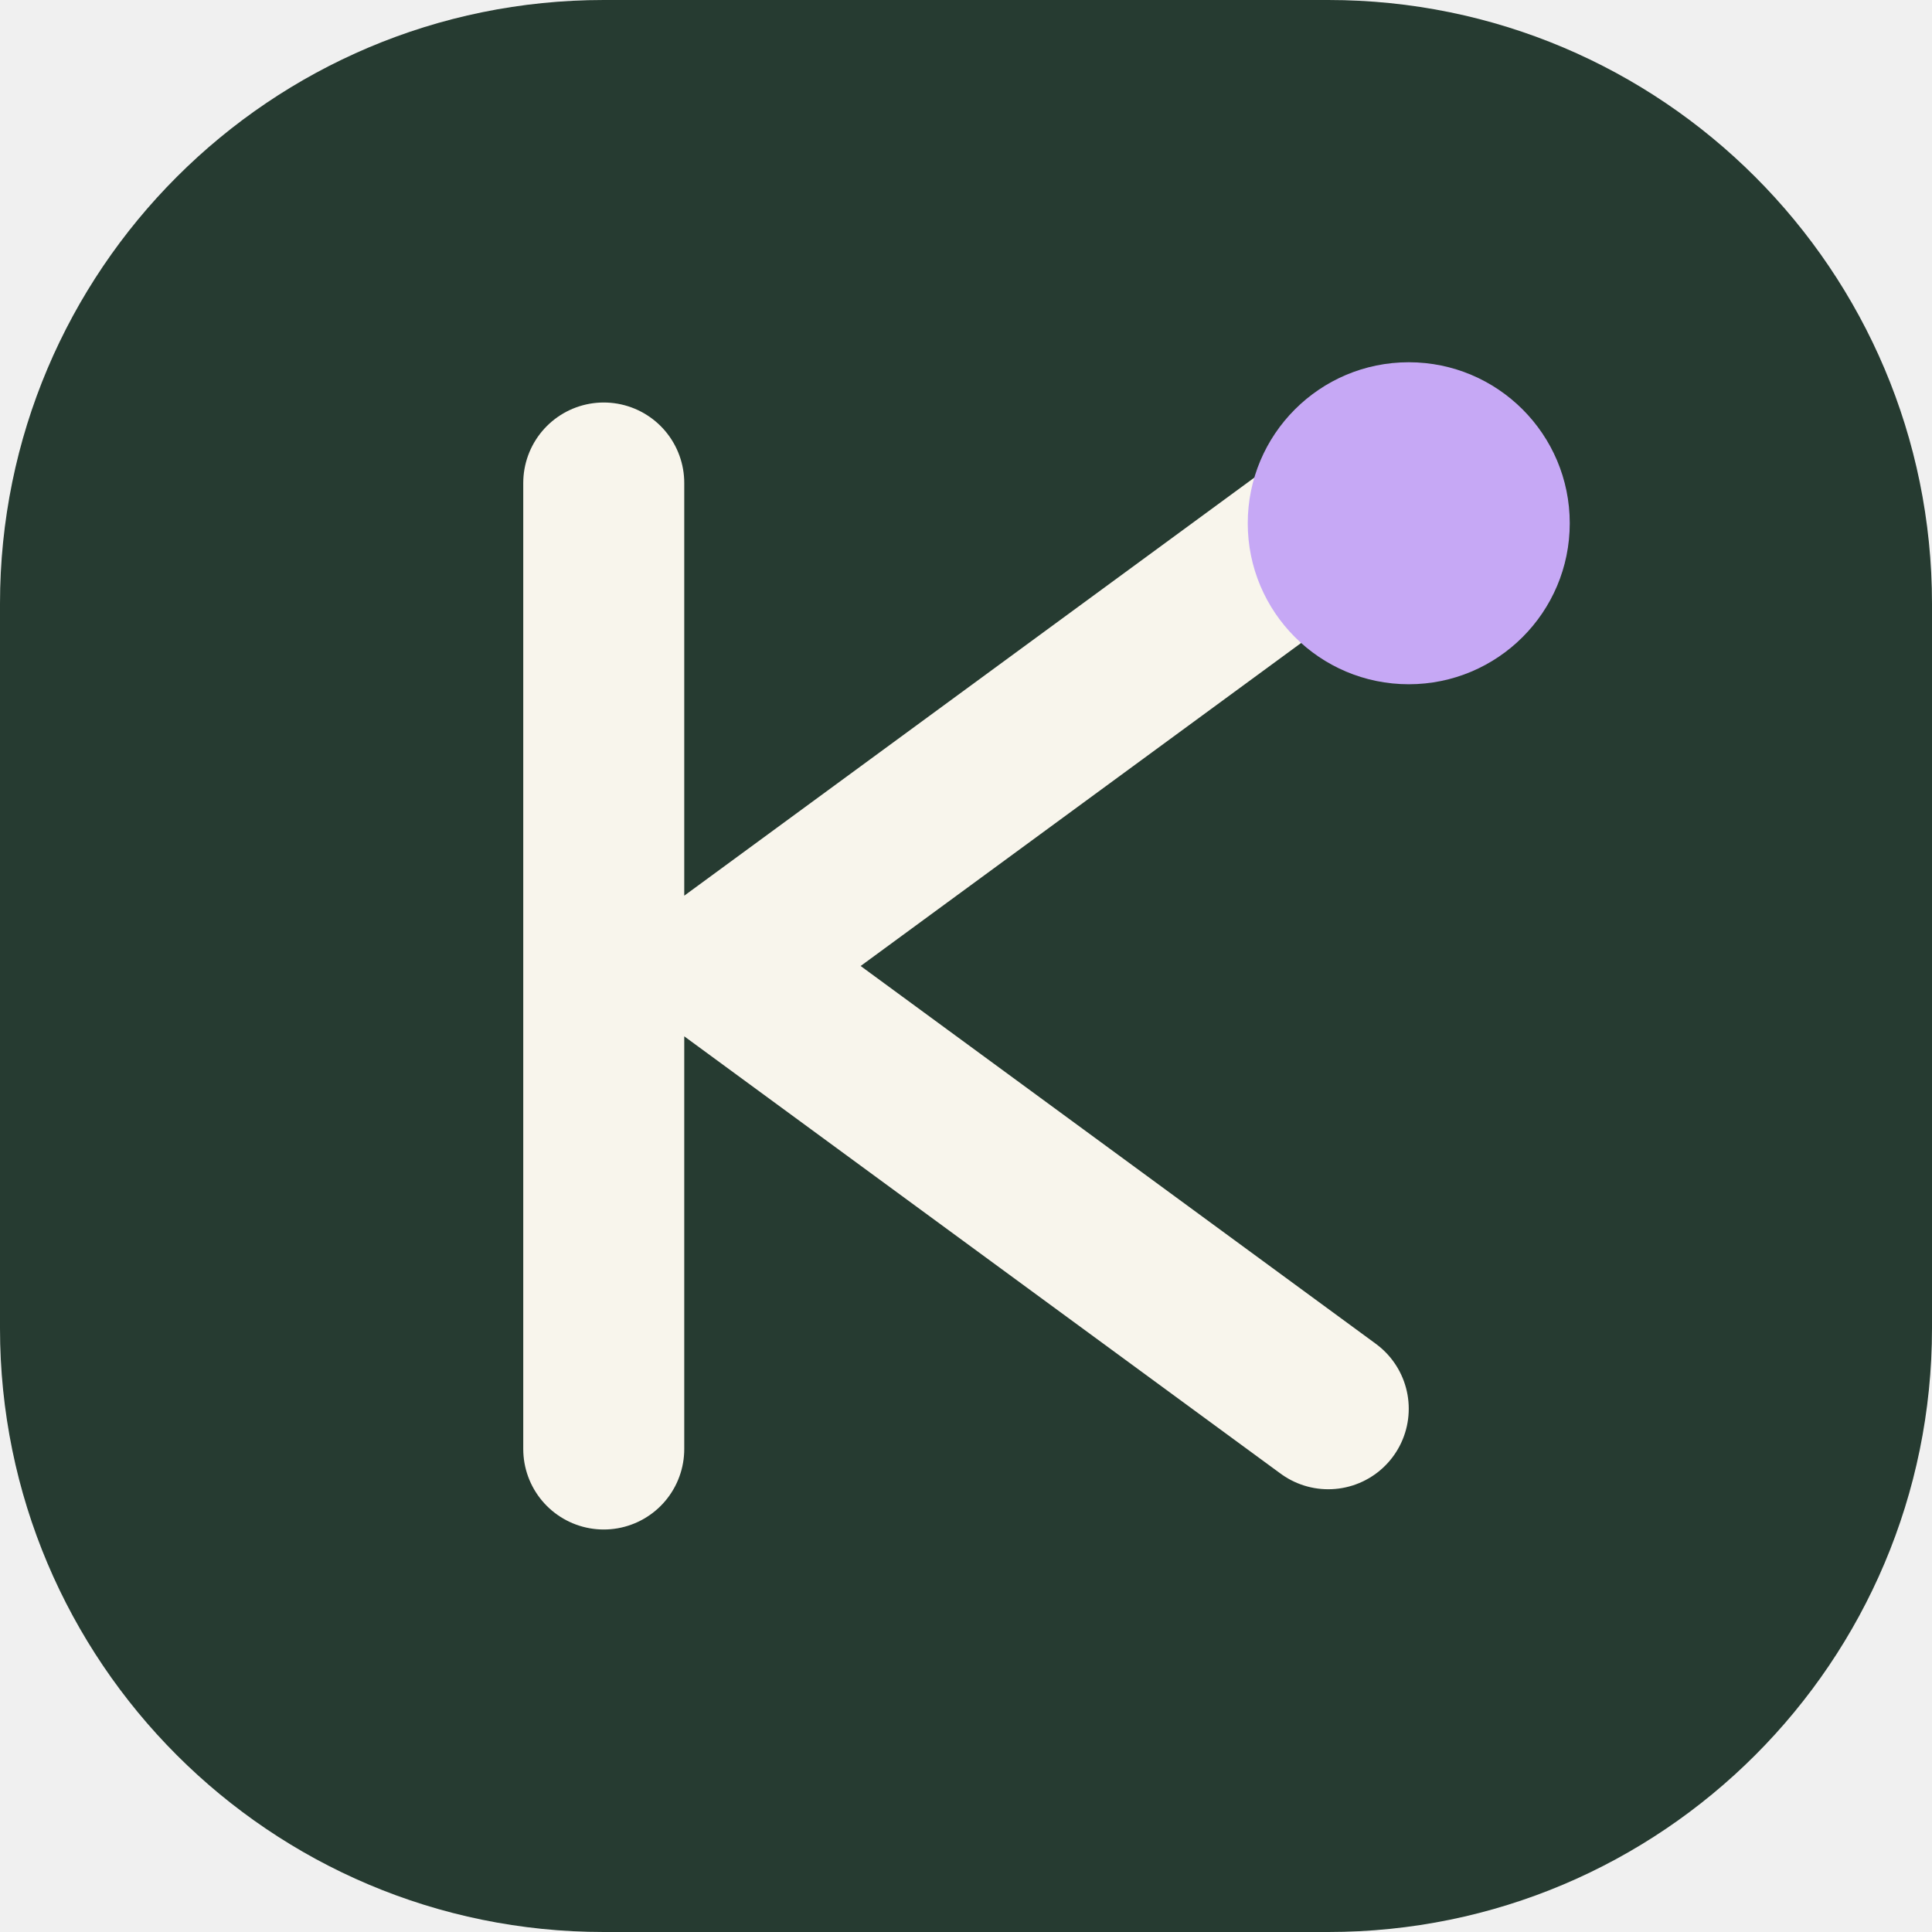
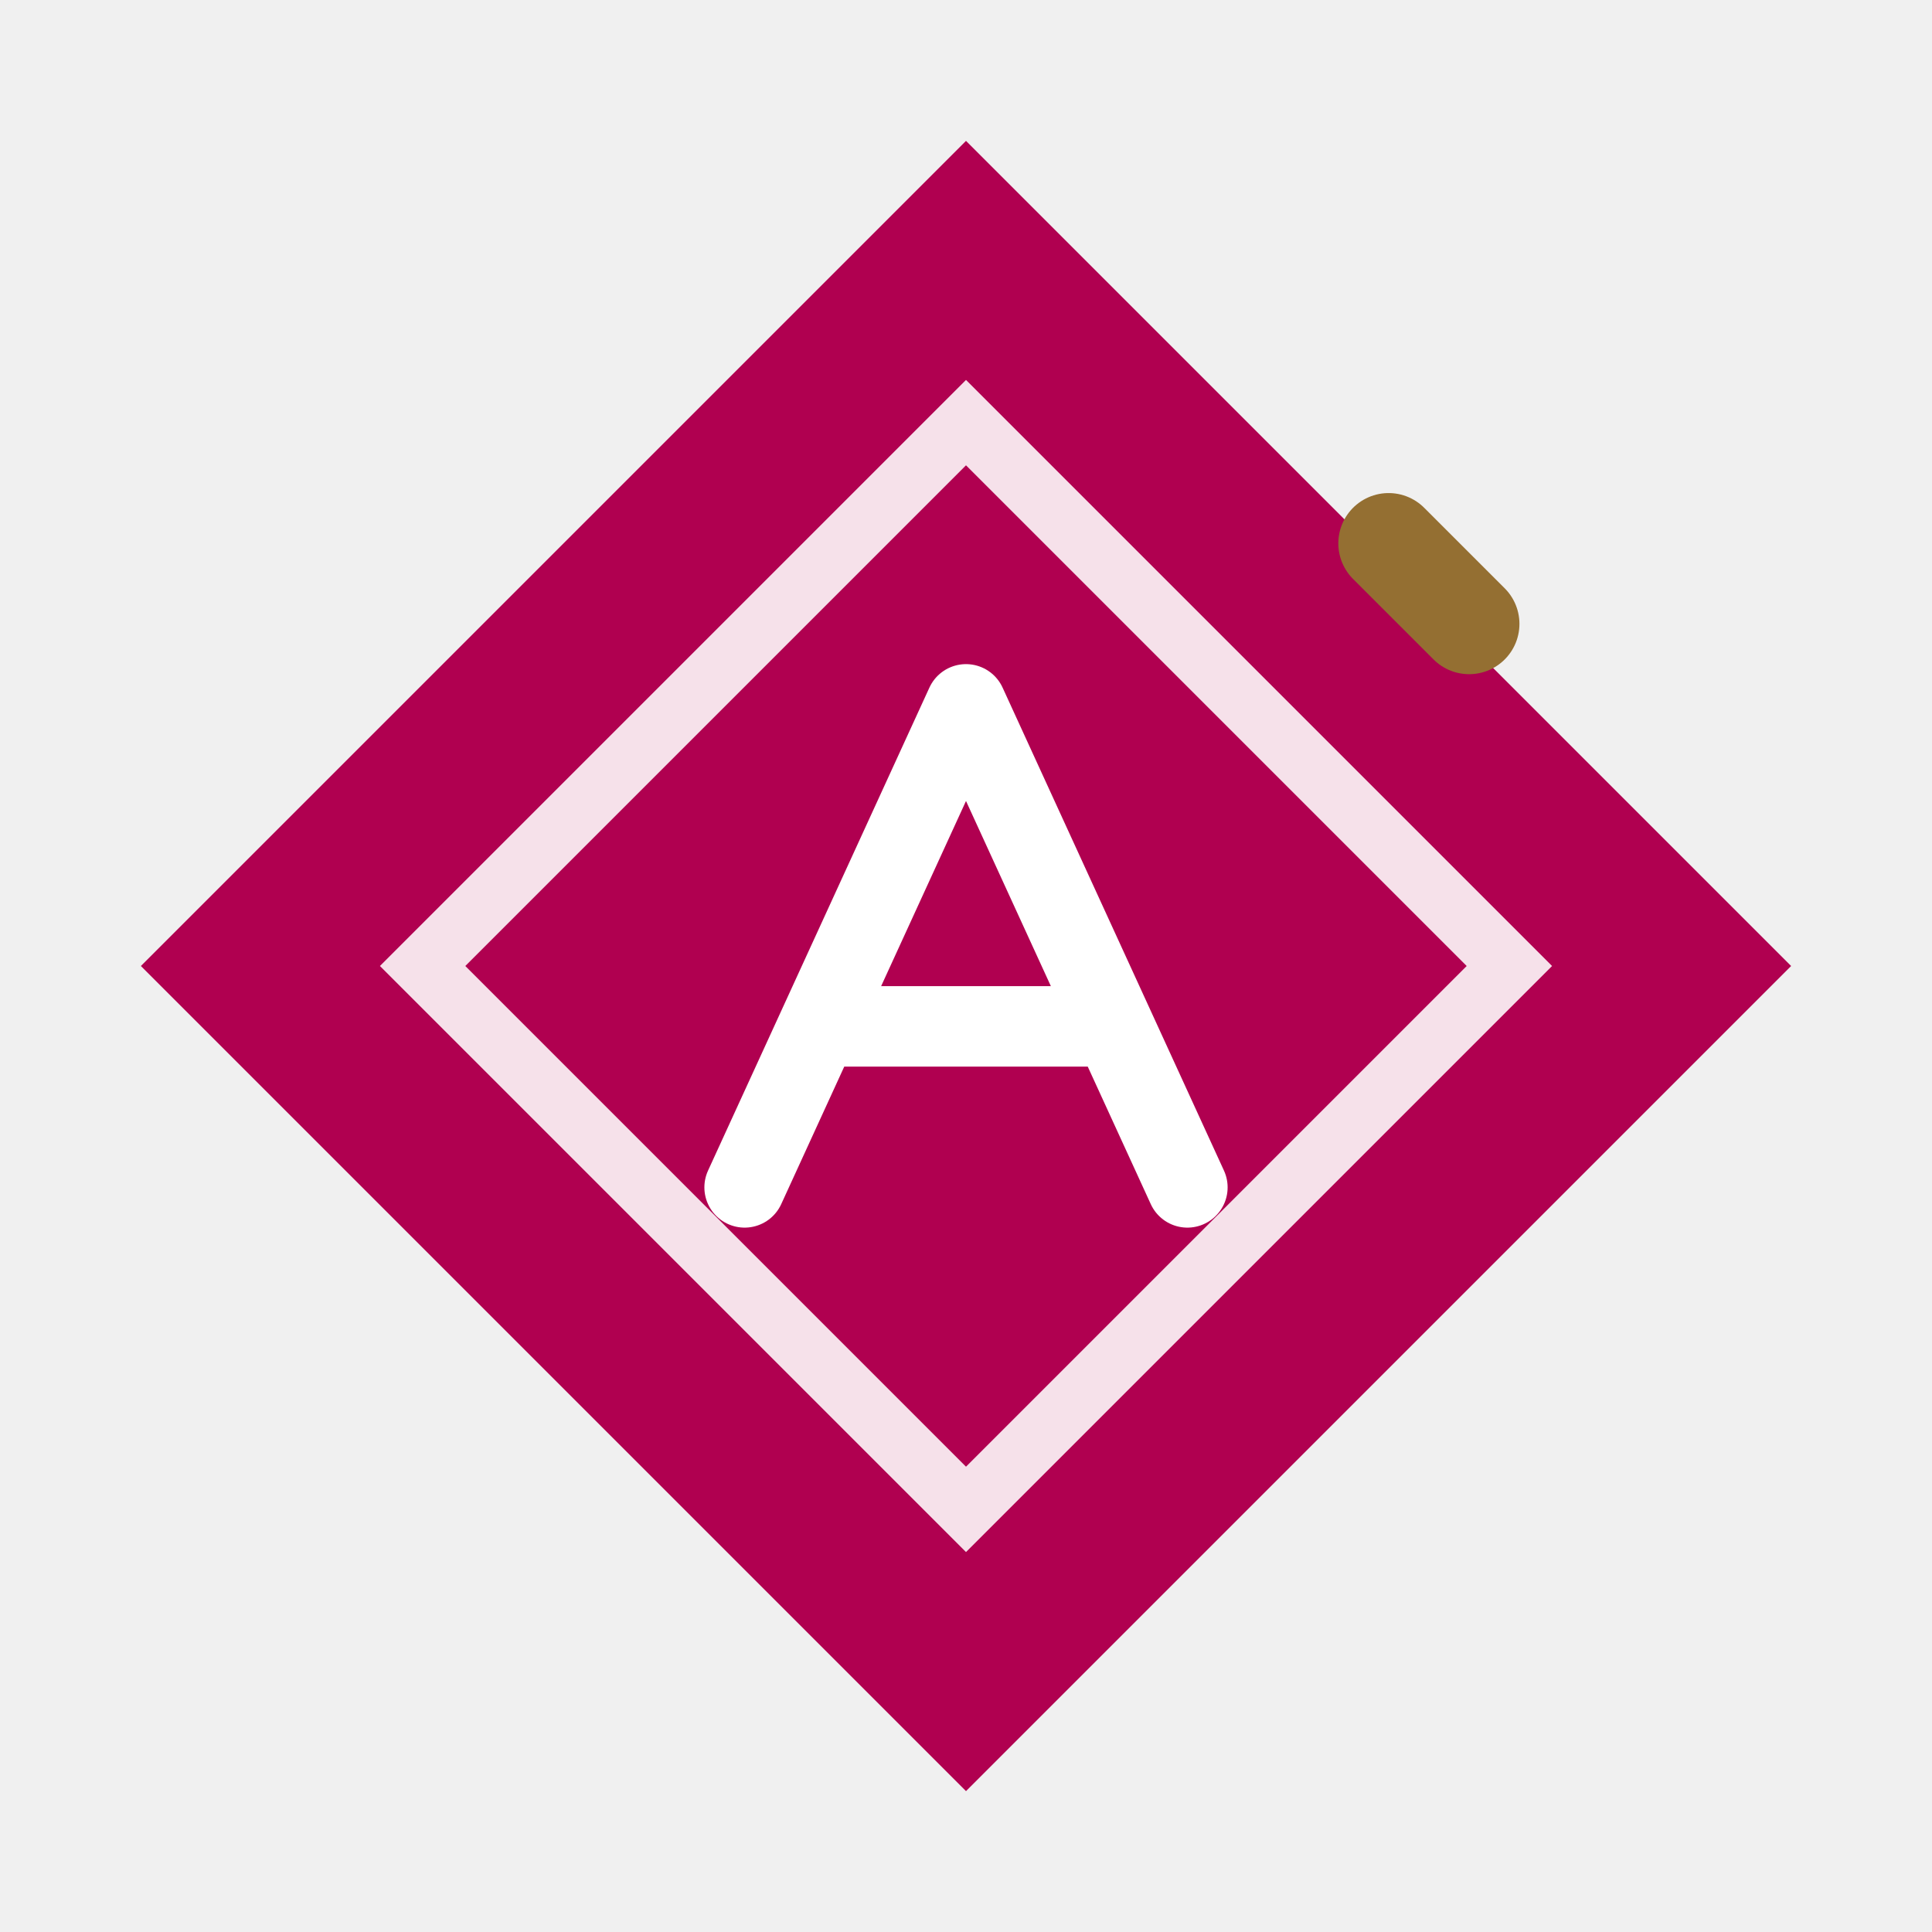
<svg xmlns="http://www.w3.org/2000/svg" viewBox="0 0 48 48" fill="none">
-   <rect width="48" height="48" rx="15" fill="#263B31" />
-   <path d="M15 12v24M33 13 18 24l15 11" stroke="#F8F5EC" stroke-width="4" stroke-linecap="round" stroke-linejoin="round" />
-   <circle cx="35" cy="13" r="4" fill="#C6A8F5" />
+   <path d="M24 3.5 44.5 24 24 44.5 3.5 24 24 3.5Z" fill="#B00050" />
+   <path d="M24 10.5 37.5 24 24 37.5 10.5 24 24 10.5Z" stroke="#FFFFFF" stroke-opacity=".88" stroke-width="1.5" />
+   <path d="m18.5 29.5 5.5-12 5.5 12M20.8 25.5h6.4" stroke="#FFFFFF" stroke-width="2" stroke-linecap="round" stroke-linejoin="round" />
+   <path d="m34.5 13.5 2 2" stroke="#946F32" stroke-width="2.5" stroke-linecap="round" />
</svg>
